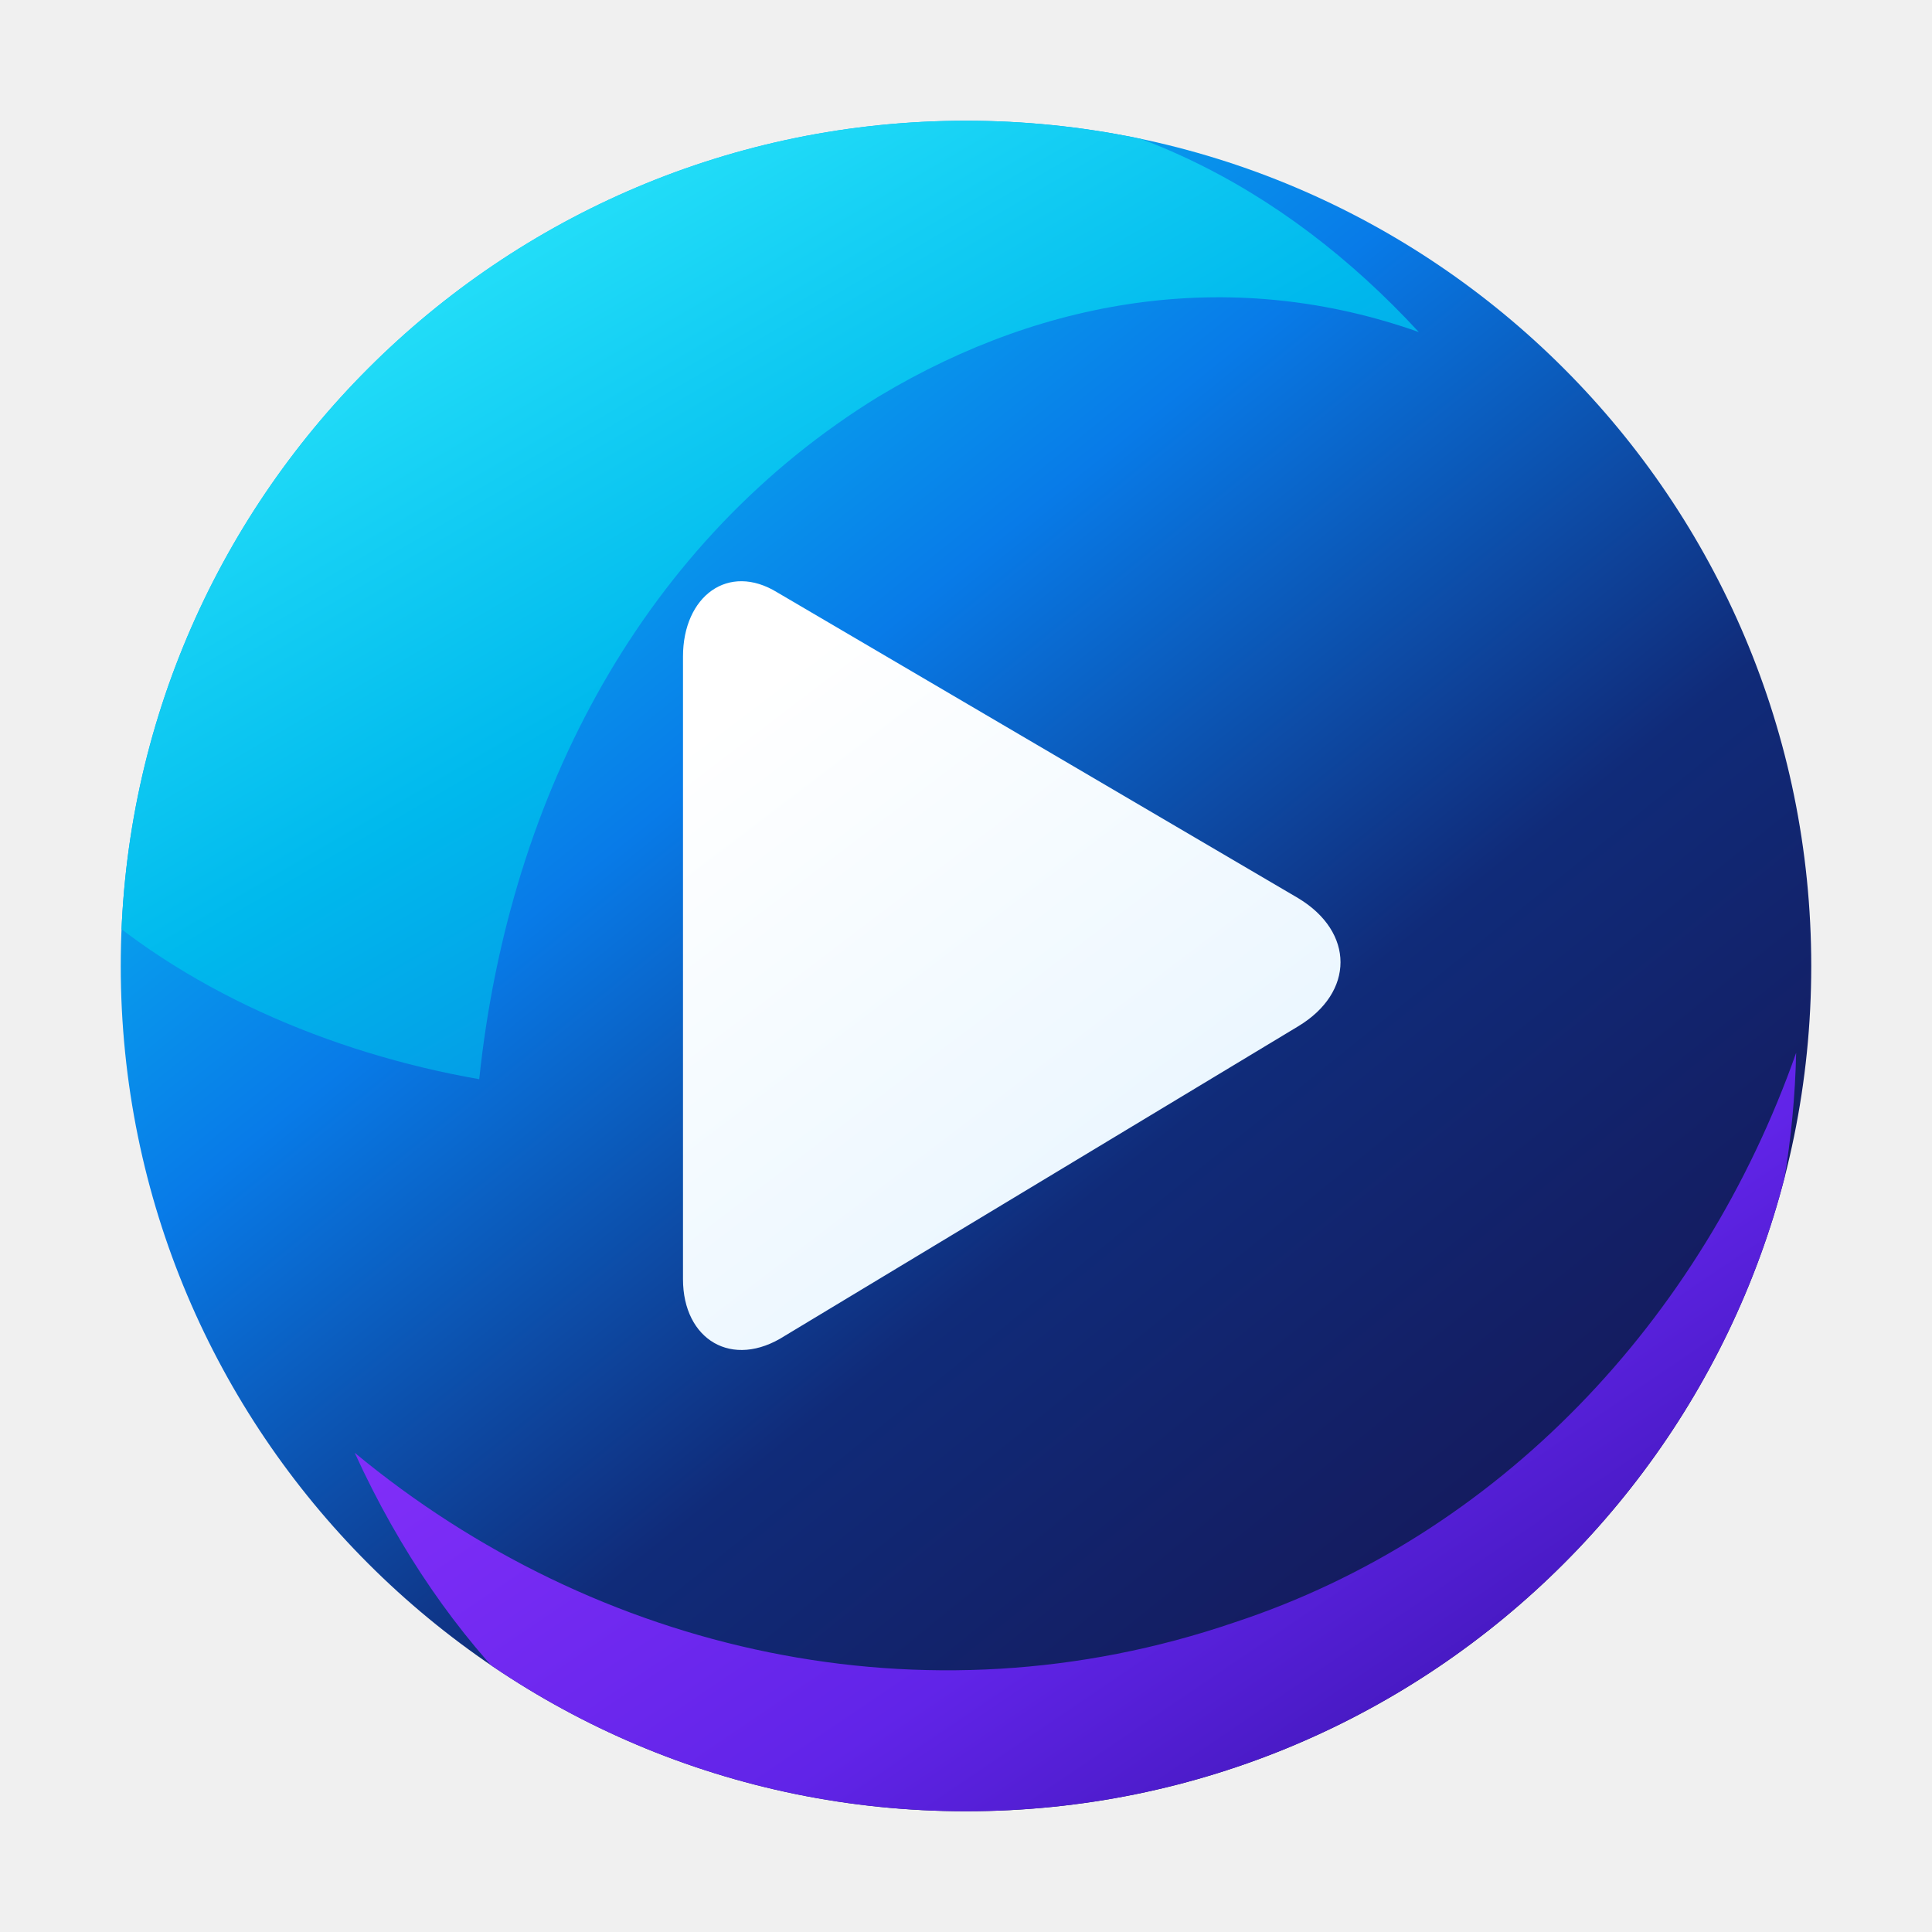
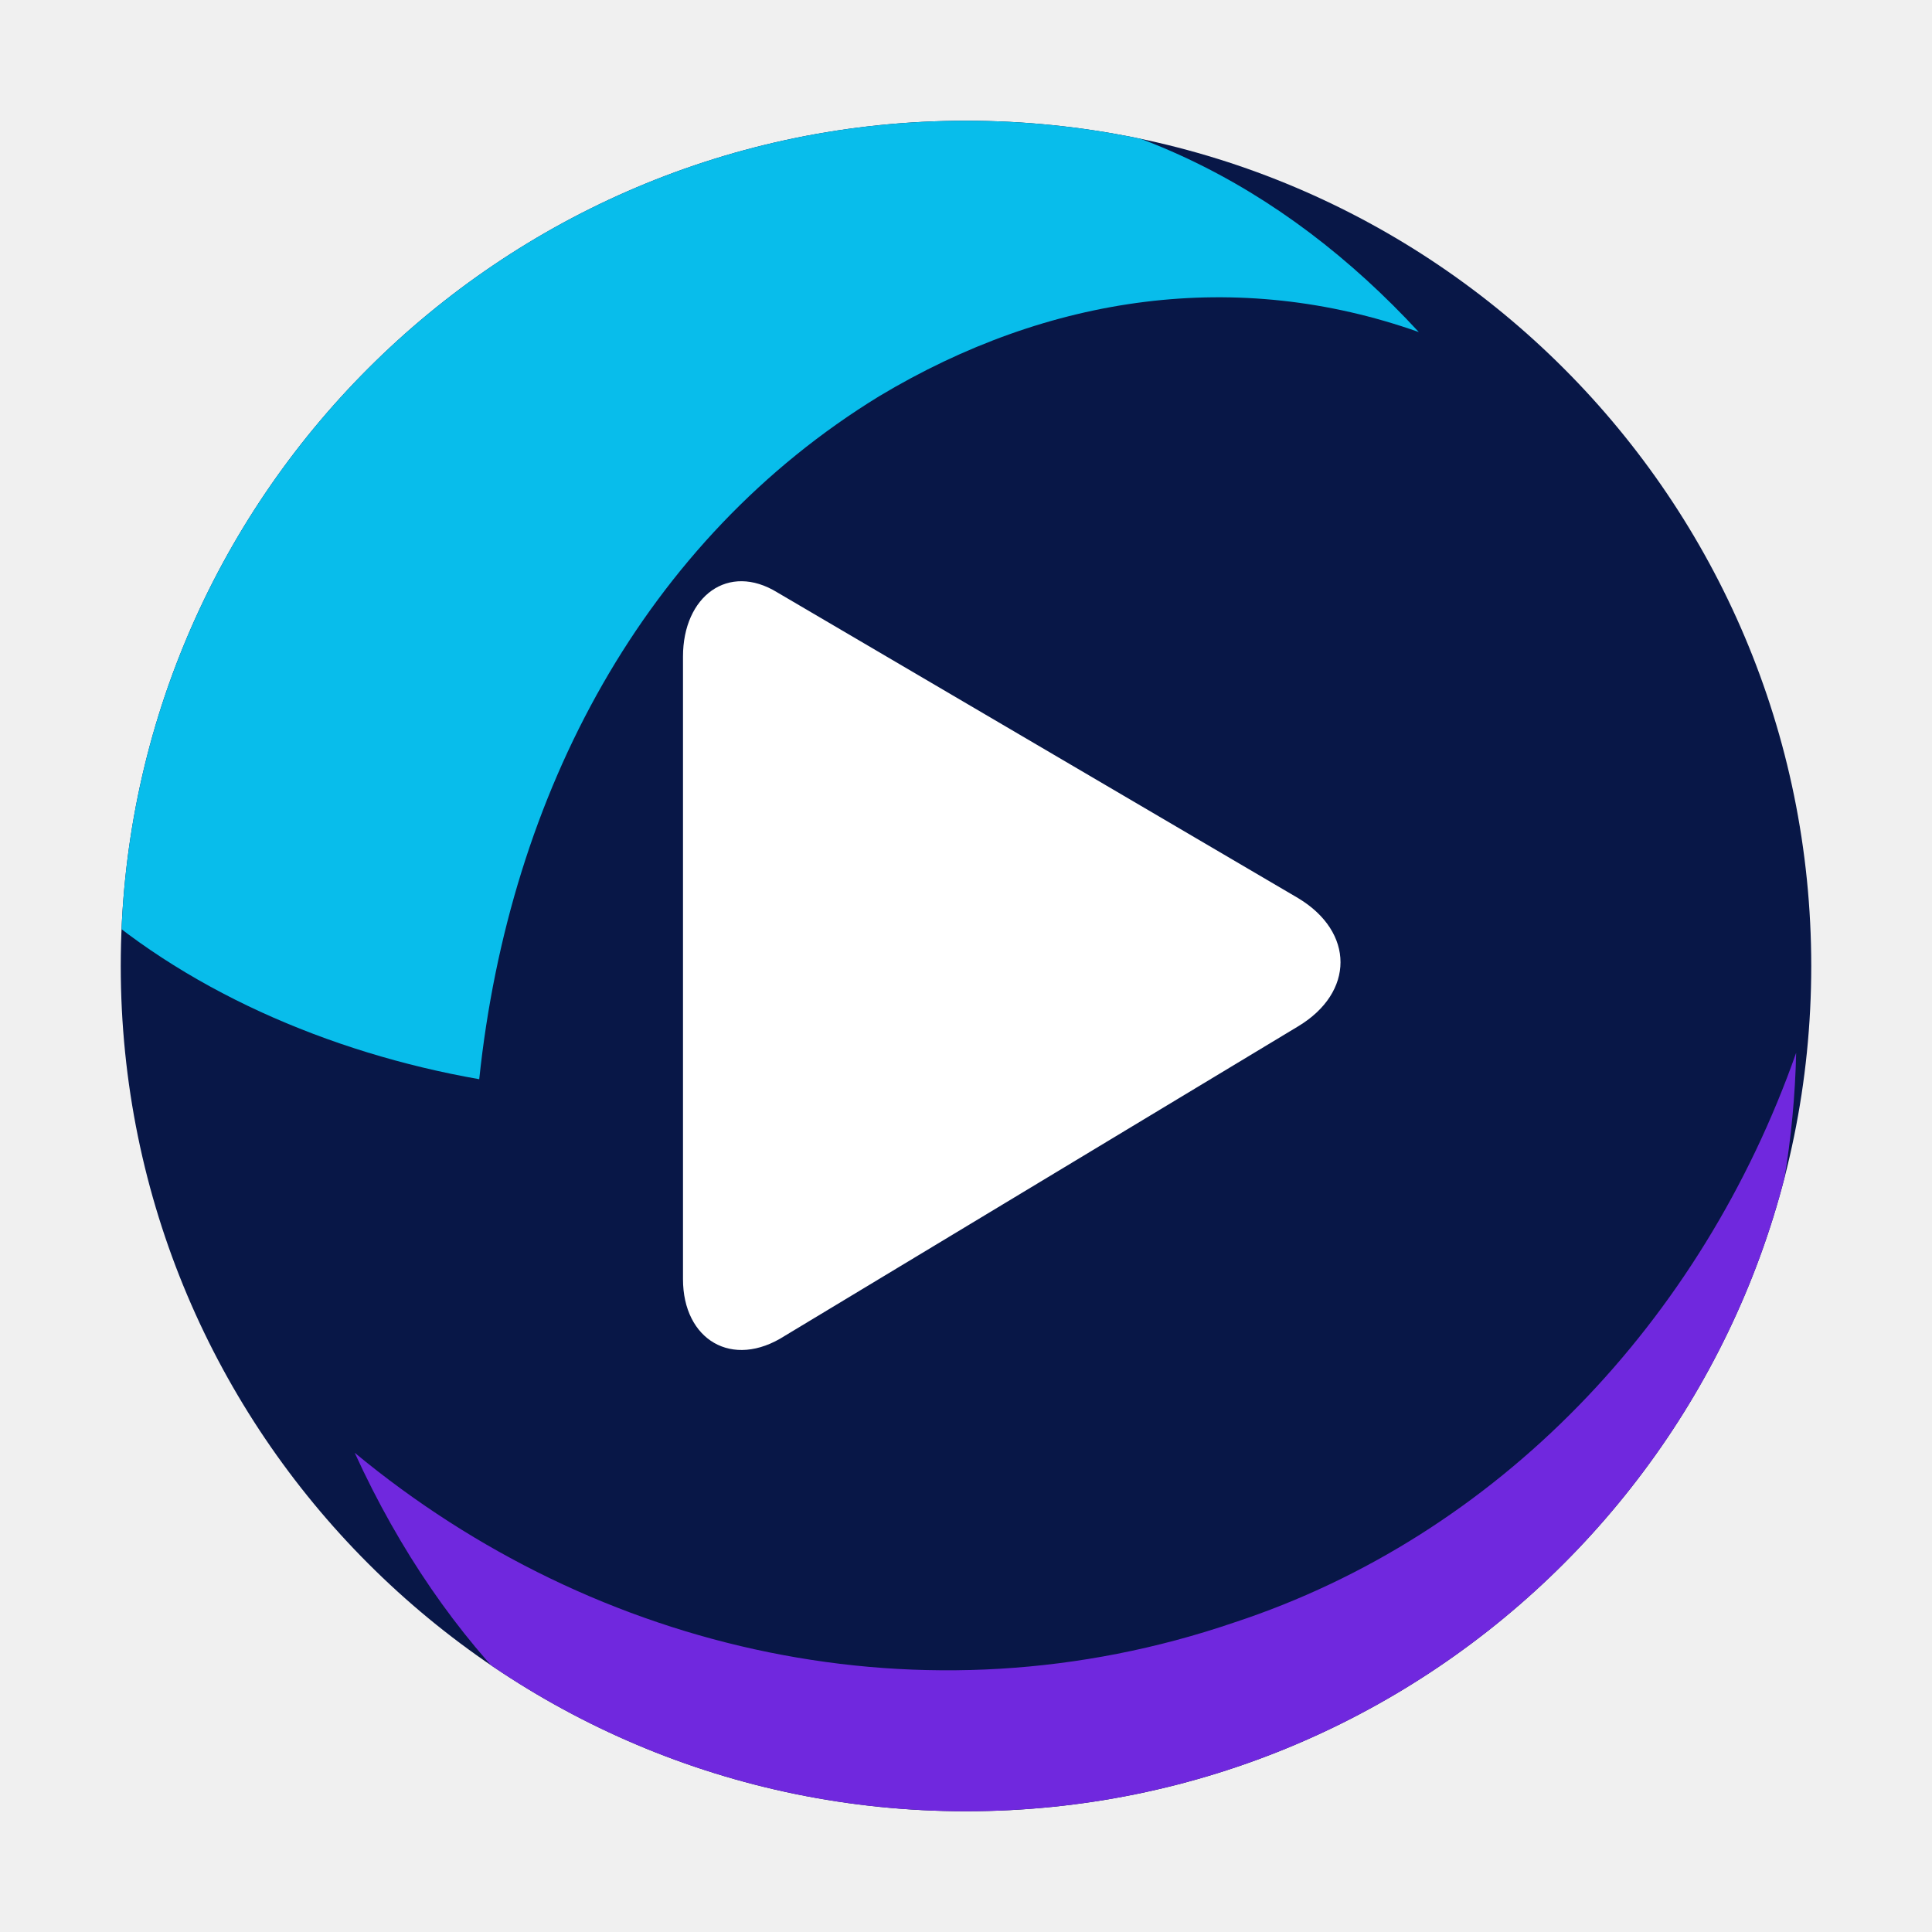
<svg xmlns="http://www.w3.org/2000/svg" viewBox="0 0 512 512" role="img" aria-labelledby="title">
  <defs>
    <clipPath id="orbClip">
      <circle cx="256" cy="256" r="224" />
    </clipPath>
-     <linearGradient id="orbBase" x1="0.12" y1="0.04" x2="0.88" y2="0.98">
-       <stop offset="0" stop-color="#09d9f5" />
-       <stop offset="0.34" stop-color="#087be8" />
-       <stop offset="0.62" stop-color="#102b79" />
-       <stop offset="1" stop-color="#17124f" />
-     </linearGradient>
-     <linearGradient id="cyanSweep" x1="0.1" y1="0" x2="0.9" y2="1">
-       <stop offset="0" stop-color="#38f4ff" />
-       <stop offset="0.52" stop-color="#00b9ed" />
-       <stop offset="1" stop-color="#0875dc" />
-     </linearGradient>
-     <linearGradient id="purpleSweep" x1="0.08" y1="0.12" x2="0.94" y2="0.86">
-       <stop offset="0" stop-color="#8d32ff" />
-       <stop offset="0.58" stop-color="#6124e8" />
-       <stop offset="1" stop-color="#3211a4" />
-     </linearGradient>
-     <linearGradient id="playFill" x1="0.2" y1="0.08" x2="0.8" y2="1">
-       <stop offset="0" stop-color="#ffffff" />
-       <stop offset="1" stop-color="#e5f4ff" />
-     </linearGradient>
  </defs>
  <g clip-path="url(#orbClip)">
-     <circle cx="256" cy="256" r="224" fill="url(#orbBase)" />
-     <path d="M20 236 C38 112 126 28 239 26 C294 25 340 49 376 88 C328 71 278 78 233 105 C171 143 135 210 127 286 C87 279 48 262 20 236Z" fill="url(#cyanSweep)" />
-     <path d="M94 385 C158 438 245 458 327 430 C397 407 451 350 476 279 C474 370 419 456 331 489 C241 523 142 490 94 385Z" fill="url(#purpleSweep)" />
-     <path d="M206 157 C193 149 181 158 181 174 L181 339 C181 355 194 363 208 354 L344 272 C359 263 359 247 344 238 Z" fill="url(#playFill)" />
+     <circle cx="256" cy="256" r="224" fill="#081747" />
+     <path d="M20 236 C38 112 126 28 239 26 C294 25 340 49 376 88 C328 71 278 78 233 105 C171 143 135 210 127 286 C87 279 48 262 20 236Z" fill="#08BDEB" />
+     <path d="M94 385 C158 438 245 458 327 430 C397 407 451 350 476 279 C474 370 419 456 331 489 C241 523 142 490 94 385Z" fill="#7028DE" />
+     <path d="M206 157 C193 149 181 158 181 174 L181 339 C181 355 194 363 208 354 L344 272 C359 263 359 247 344 238Z" fill="#FFFFFF" />
  </g>
</svg>
